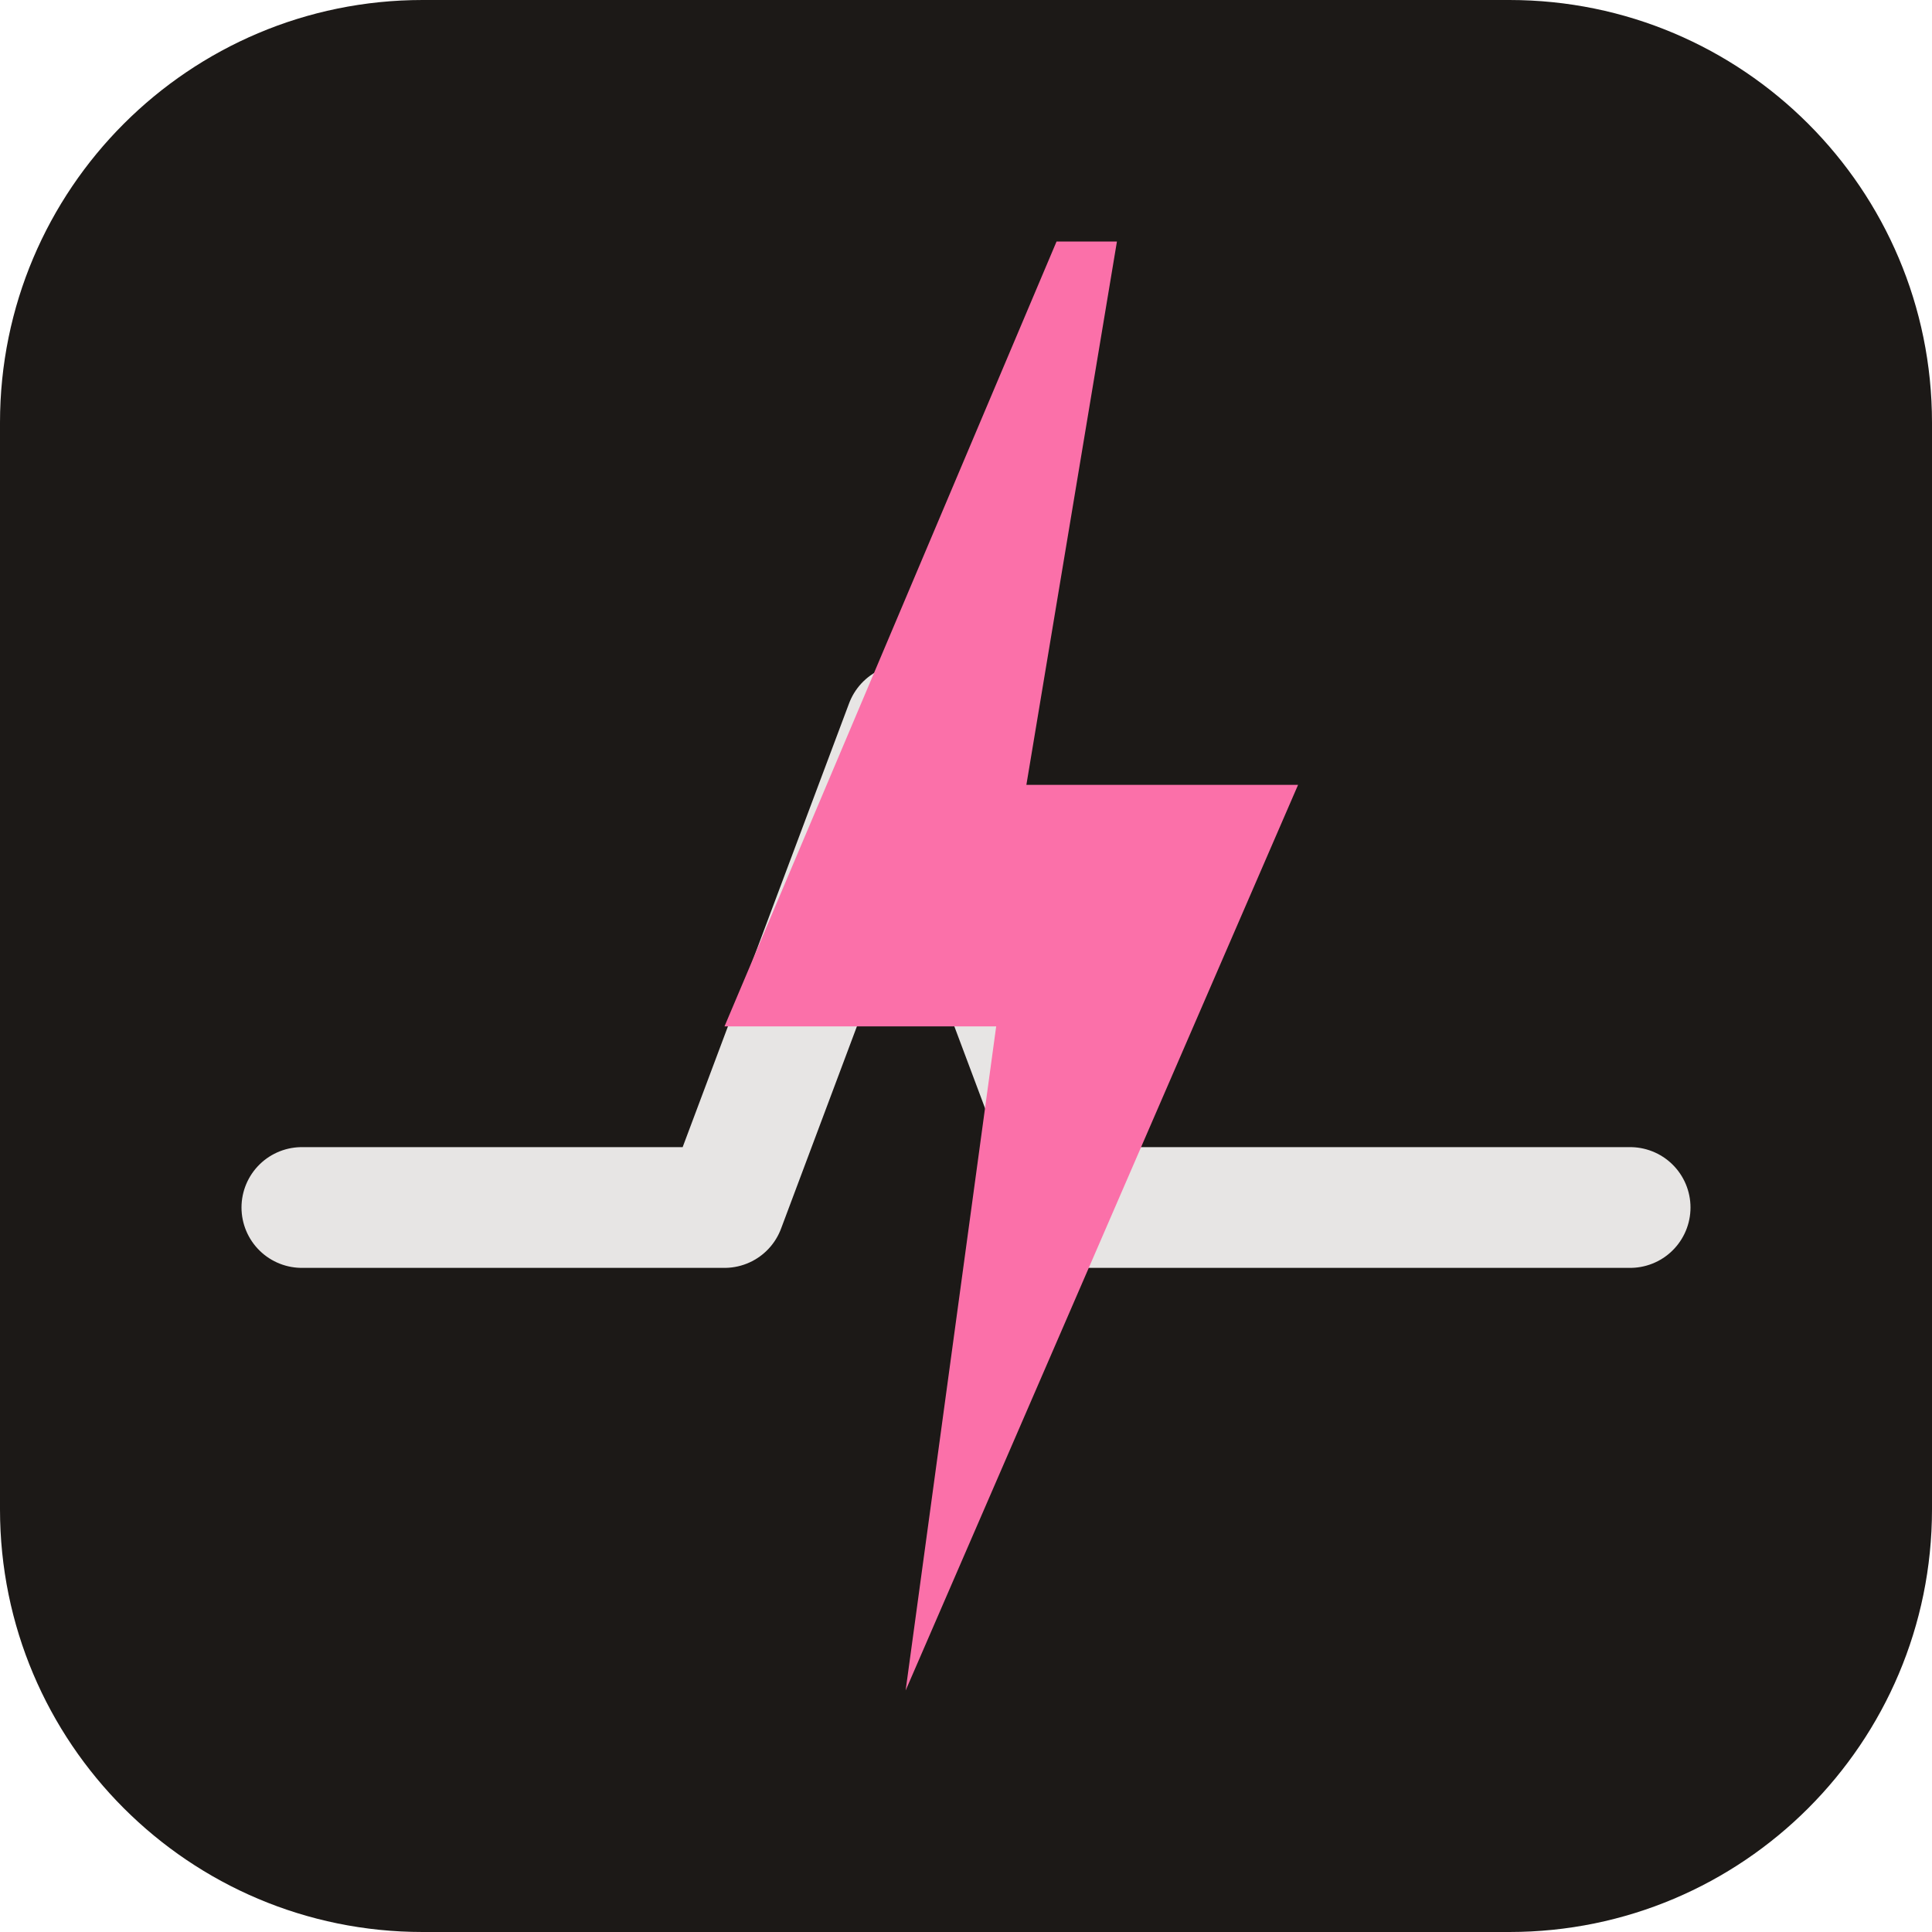
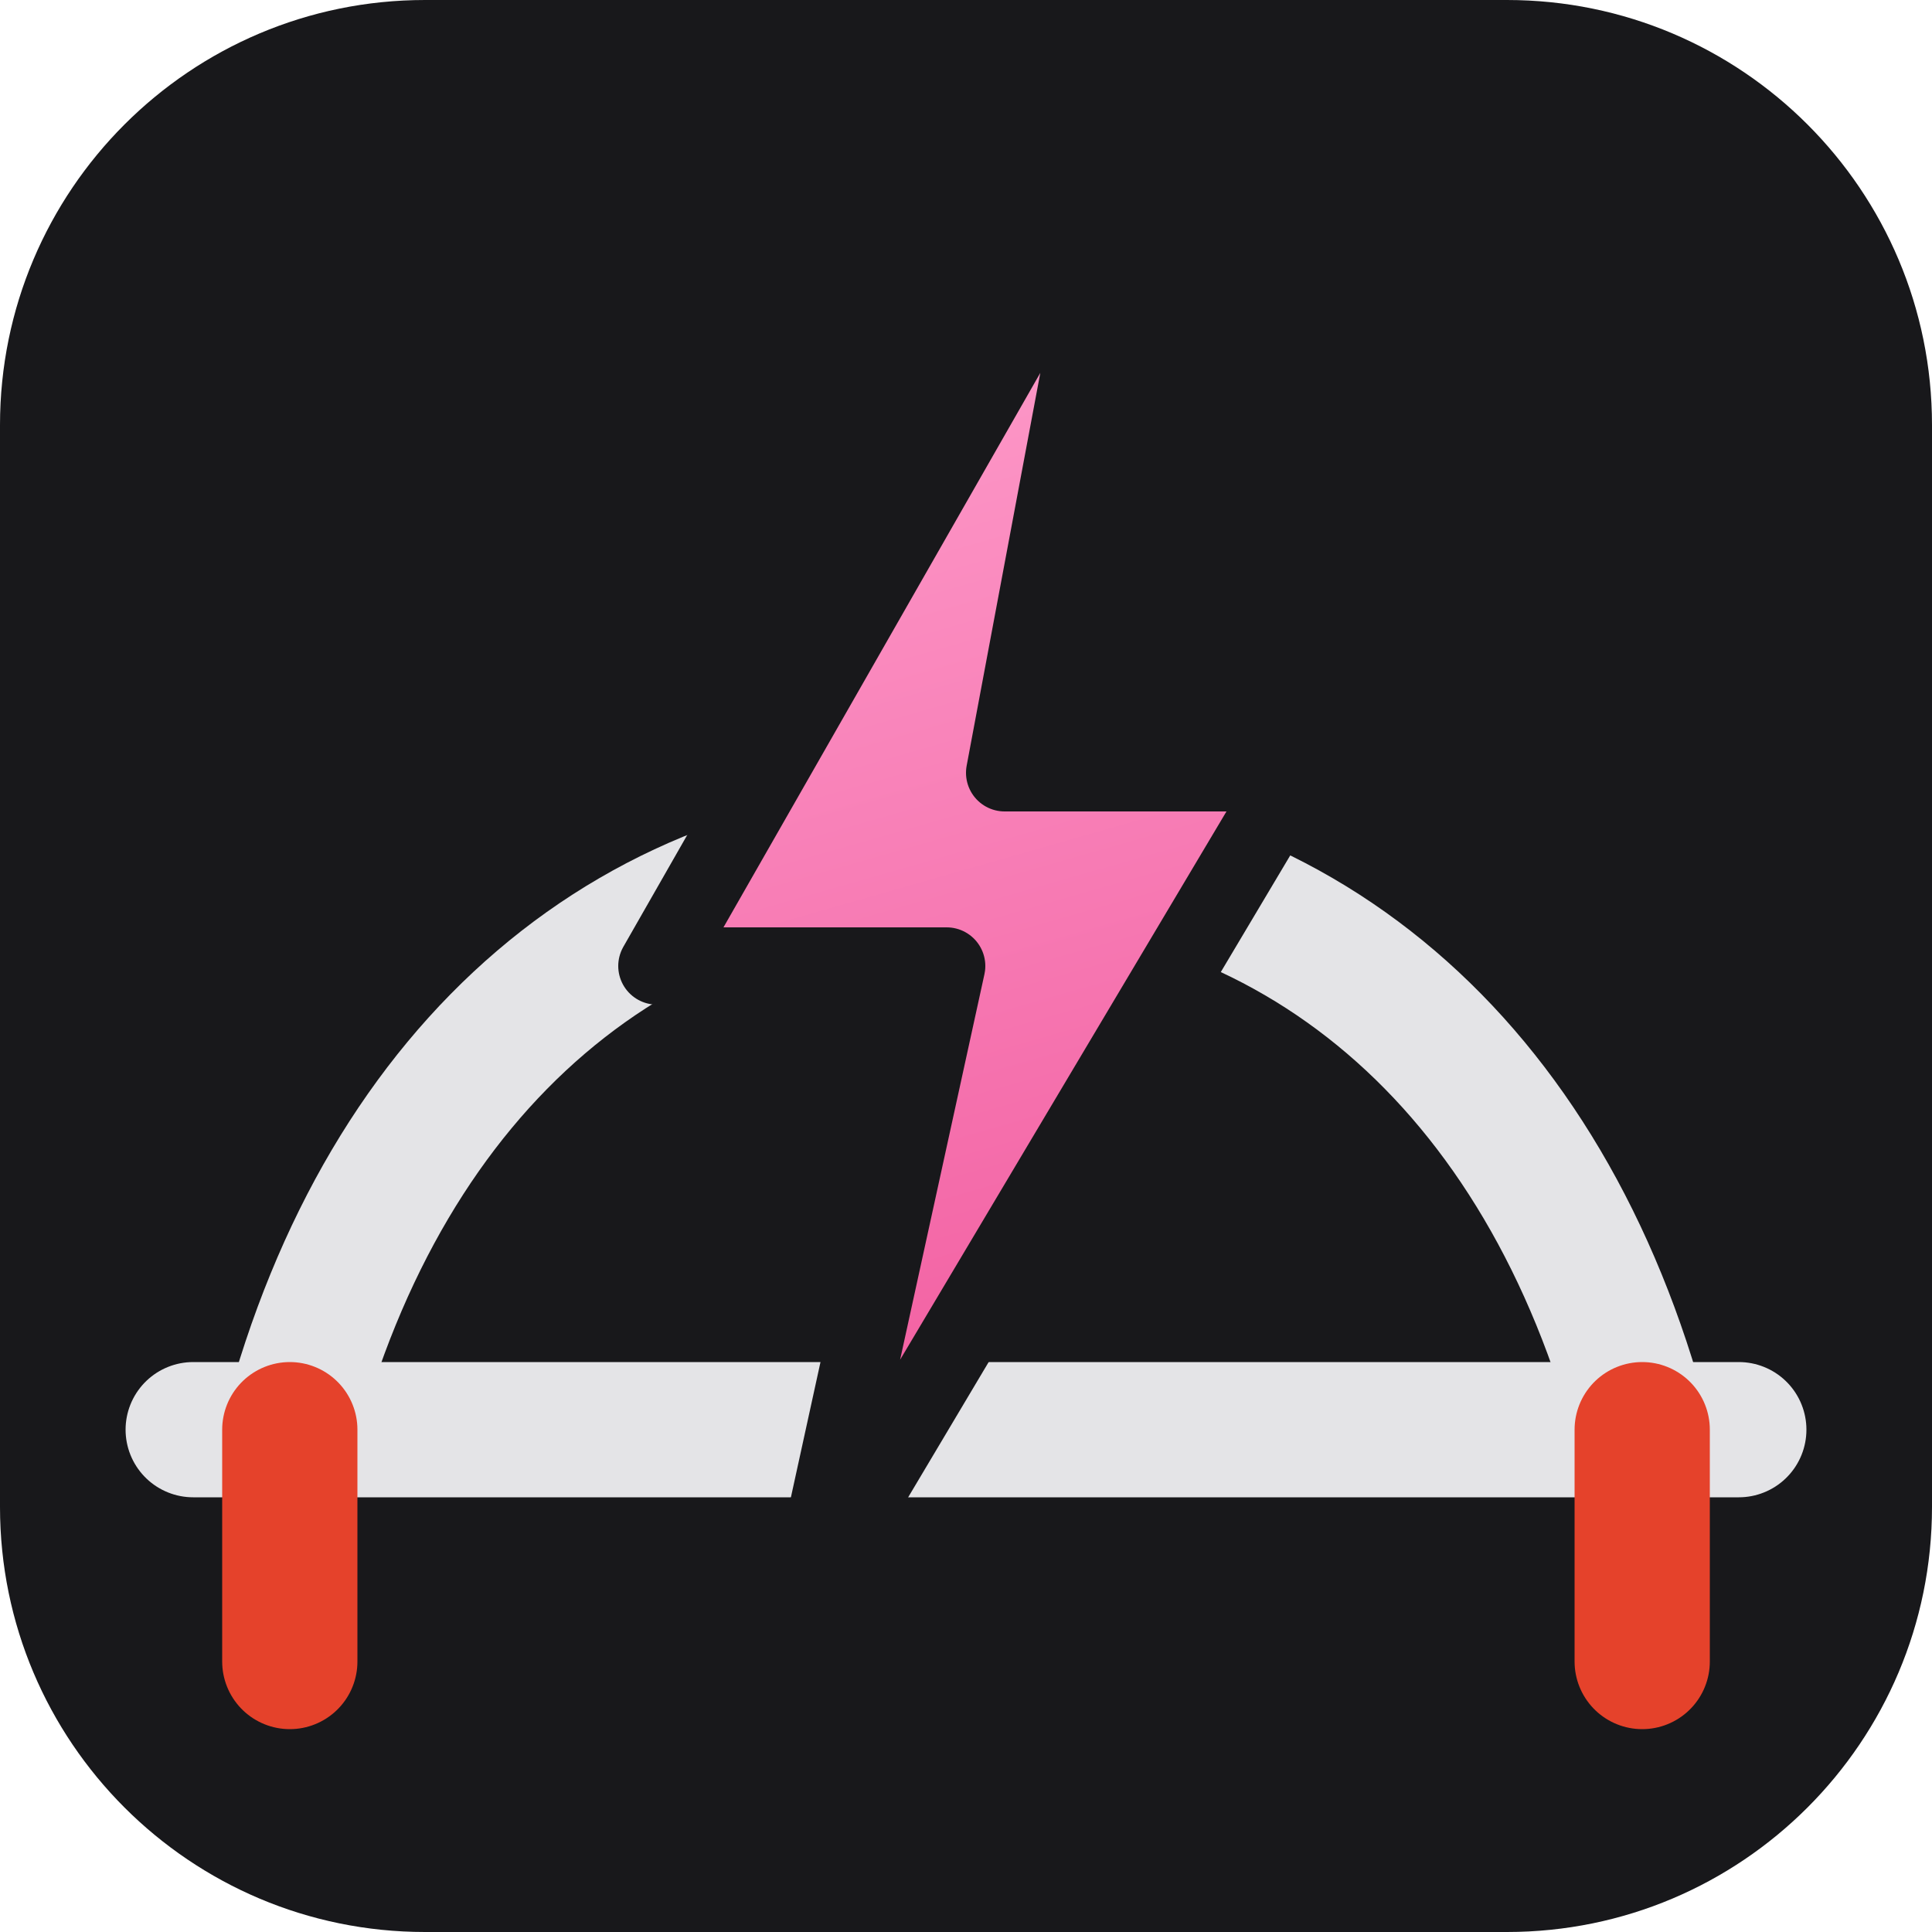
- <svg xmlns="http://www.w3.org/2000/svg" viewBox="0 0 64 64">
-   <rect width="64" height="64" rx="14" fill="#1c1917" />
-   <path d="M10 40h14l6-16 6 16h18" fill="none" stroke="#e7e5e4" stroke-width="4" stroke-linecap="round" stroke-linejoin="round" />
-   <path d="M35 8 24 34h9l-3 22 13-30h-9l3-18z" fill="#fb70a9" />
+ <svg xmlns="http://www.w3.org/2000/svg" viewBox="0 0 100 100" fill="none">
+   <defs>
+     <linearGradient id="lwb-bolt" x1="40" y1="10" x2="60" y2="80" gradientUnits="userSpaceOnUse">
+       <stop offset="0" stop-color="#ffa3cf" />
+       <stop offset="1" stop-color="#f0569b" />
+     </linearGradient>
+   </defs>
+   <rect width="100" height="100" rx="22" fill="#18181b" />
+   <path d="M15 74c5-19 18-30 35-30s30 11 35 30" stroke="#e4e4e7" stroke-width="7" stroke-linecap="round" />
+   <path d="M10 74h80" stroke="#e4e4e7" stroke-width="7" stroke-linecap="round" />
+   <path d="M15 74v12M85 74v12" stroke="#e5422b" stroke-width="7" stroke-linecap="round" />
+   <path d="M58 8 34 50h15l-7 32 25-42H52l6-32z" fill="url(#lwb-bolt)" stroke="#18181b" stroke-width="4" stroke-linejoin="round" />
</svg>
